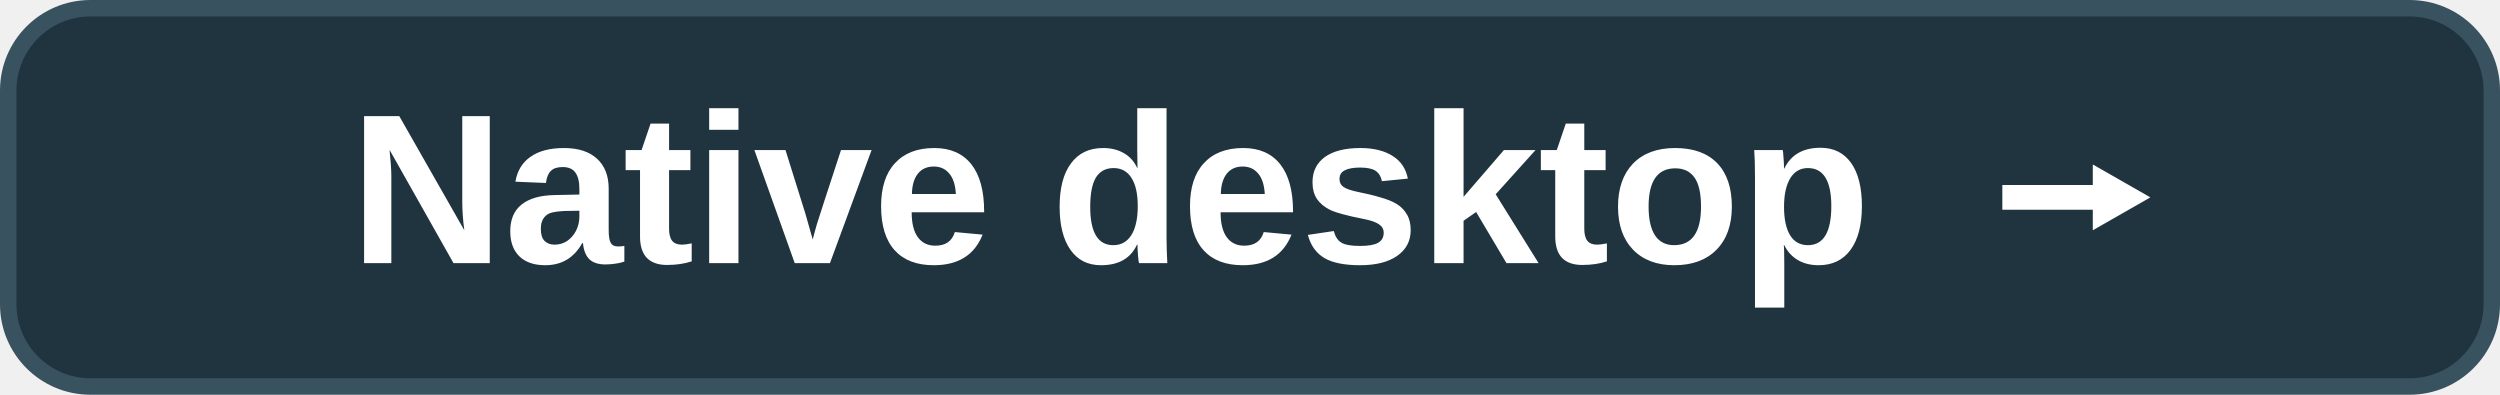
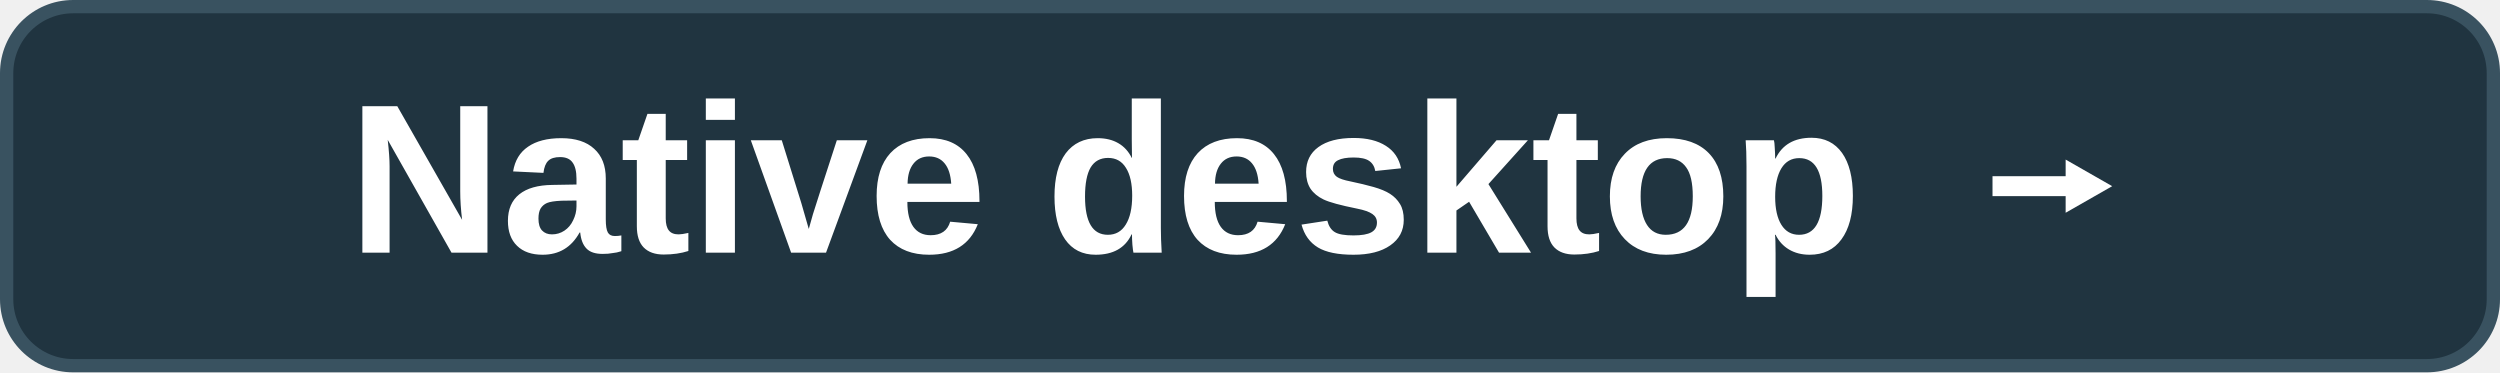
- <svg xmlns="http://www.w3.org/2000/svg" width="152" height="24" viewBox="0 0 152 24" role="img" aria-labelledby="title">
-   <rect x="0.5" y="0.5" width="151" height="23" rx="5" fill="#203440" stroke="#395260" />
-   <text x="67.5" y="16" text-anchor="middle" font-family="Arial, sans-serif" font-size="13" font-weight="600" fill="#ffffff">Native desktop</text>
-   <path d="M0 1.25H5.5V0L9 2L5.5 4V2.75H0Z" transform="translate(121.7422 10)" fill="#ffffff" aria-hidden="true" />
+ <svg xmlns="http://www.w3.org/2000/svg" width="188" height="28" viewBox="0 0 188 28" role="img" aria-labelledby="title">
+   <rect x="0.5" y="0.5" width="187" height="27" rx="5" fill="#203440" stroke="#395260" />
+   <text x="83.077" y="19" text-anchor="middle" font-family="Arial, sans-serif" font-size="16" font-weight="600" fill="#ffffff">Native desktop</text>
+   <path d="M0 1.25H5.5V0L9 2L5.5 4V2.75H0Z" transform="translate(149.8365 12)" fill="#ffffff" aria-hidden="true" />
</svg>
